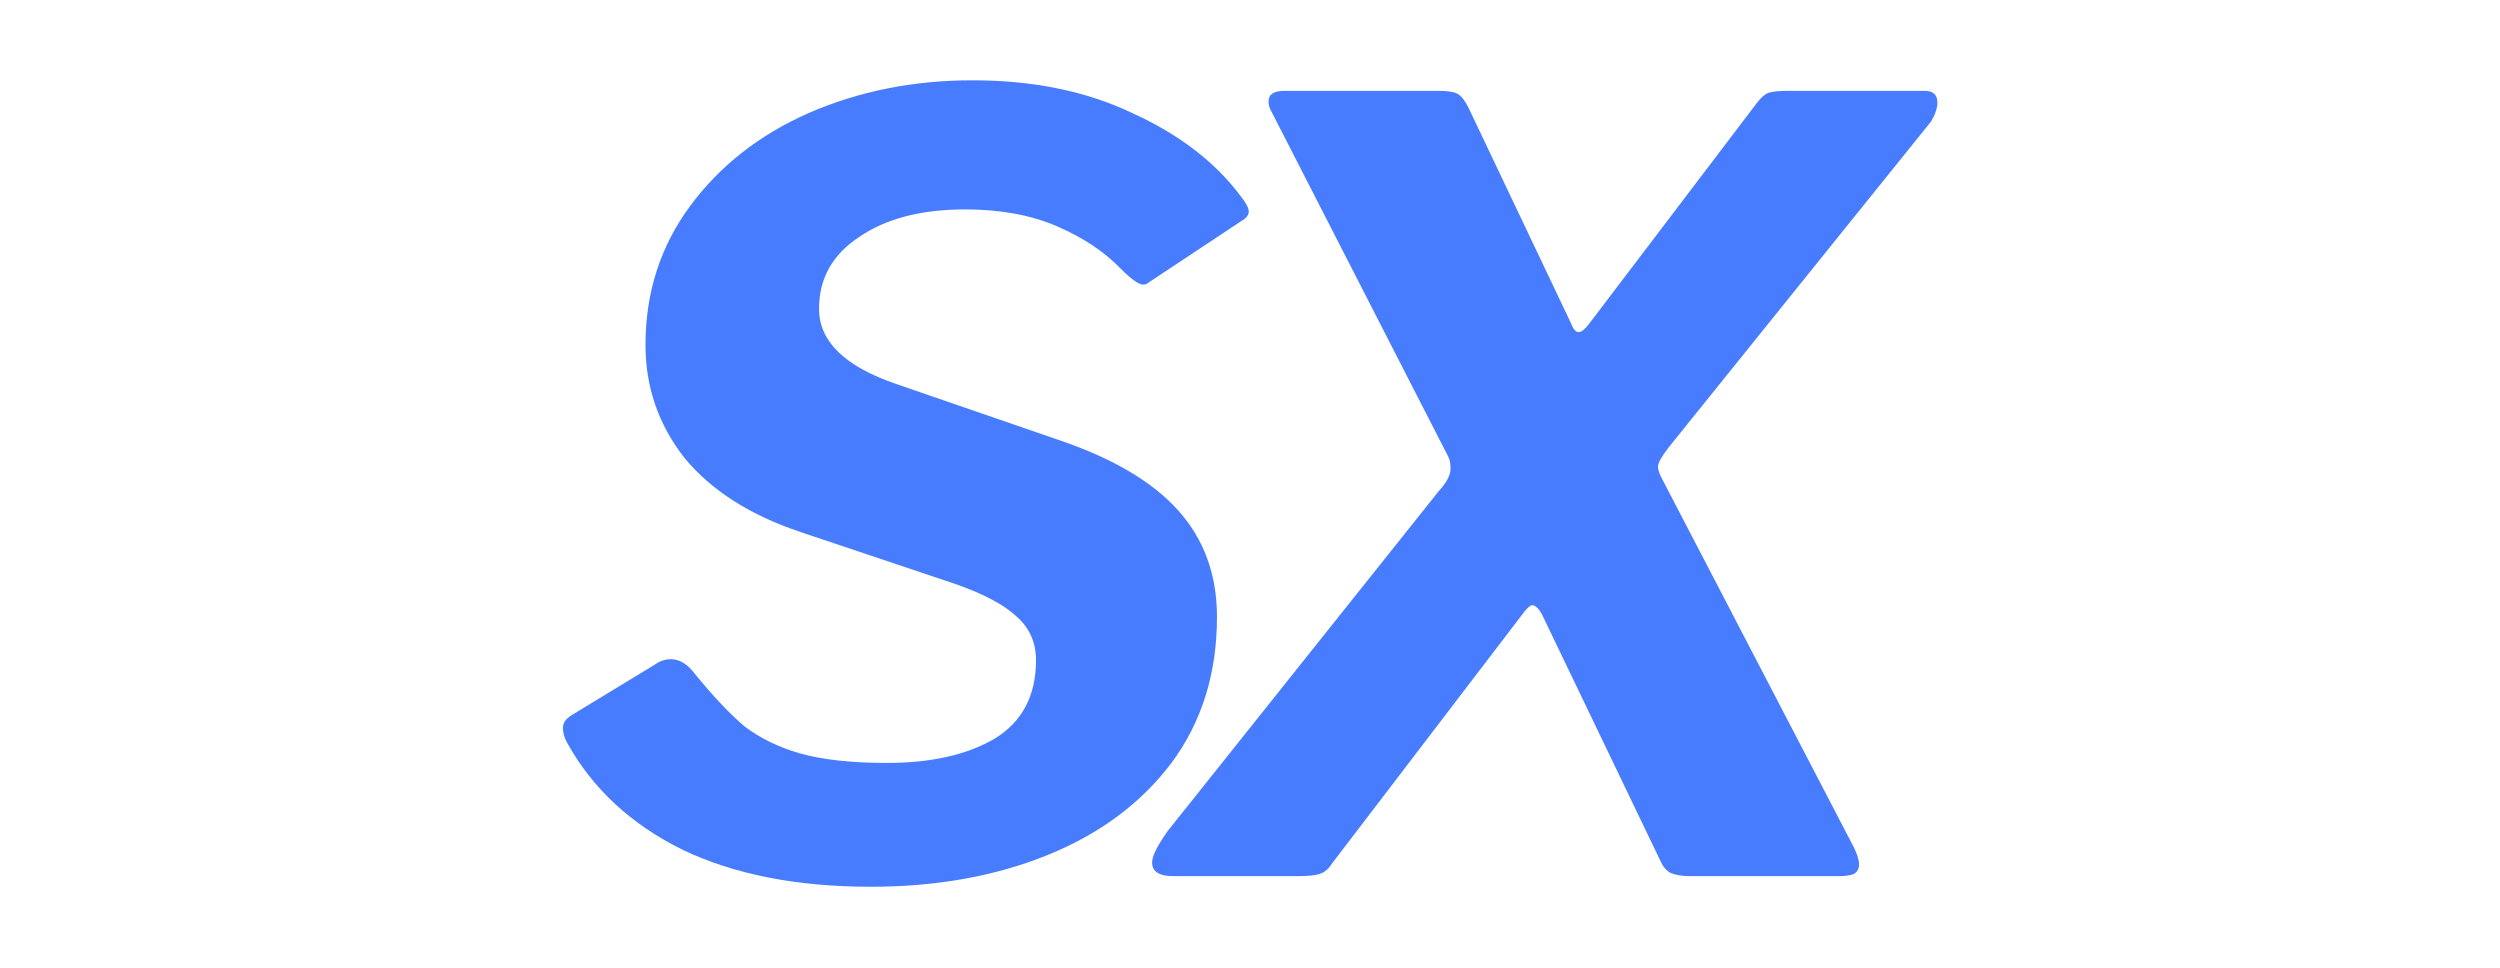
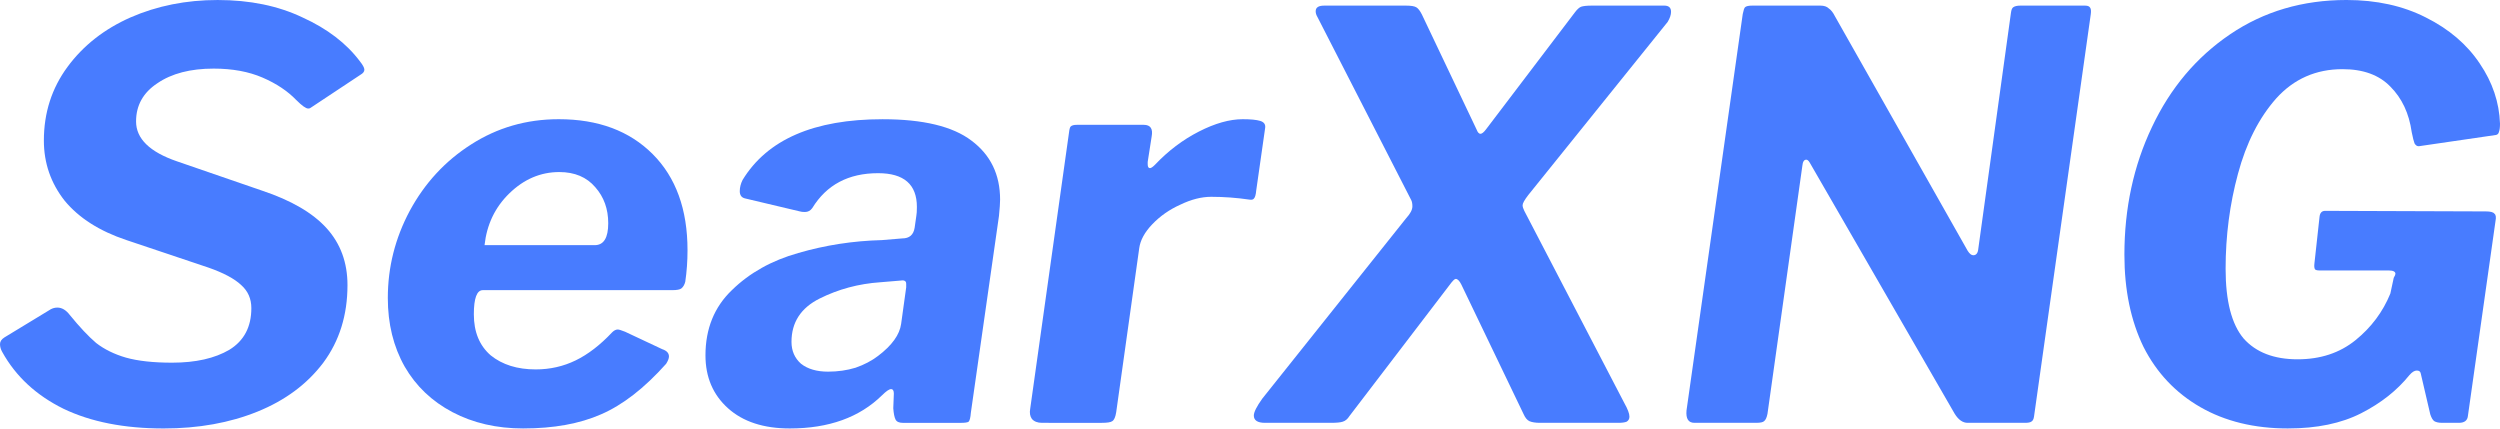
- <svg xmlns="http://www.w3.org/2000/svg" id="svg8" version="1.1" viewBox="0 0 120 38.71" height="38.71mm" width="100mm">
+ <svg xmlns="http://www.w3.org/2000/svg" id="svg8" version="1.1" viewBox="0 0 225.869 38.71" height="38.71mm" width="225.869mm">
  <defs id="defs2" />
-   <g transform="translate(23,-7.5)" id="layer1">
+   <g transform="translate(-4.020089,-7.482607)" id="layer1">
    <g transform="translate(-25.70238,-86.17857)" style="font-style:normal;font-weight:normal;font-size:50.8px;line-height:1.25;font-family:sans-serif;fill:#487cff;fill-opacity:1;stroke:none;stroke-width:0.265" id="text884" aria-label="SearXNG">
      <path id="path886" style="font-style:normal;font-variant:normal;font-weight:normal;font-stretch:normal;font-size:50.8px;font-family:'Libre Franklin';-inkscape-font-specification:'Libre Franklin';fill:#487cff;fill-opacity:1;stroke-width:0.265" d="m 56.494,102.704 q -1.168,-1.219 -3.048,-2.032 -1.88,-0.813 -4.42,-0.813 -3.15,0 -5.08,1.321 -1.93,1.27 -1.93,3.454 0,2.337 3.708,3.607 l 7.671,2.642 q 3.962,1.321 5.842,3.404 1.88,2.083 1.88,5.131 0,4.064 -2.184,7.01 -2.184,2.896 -5.944,4.42 -3.759,1.524 -8.484,1.524 -5.334,0 -9.042,-1.778 -3.708,-1.829 -5.537,-5.131 -0.203,-0.356 -0.203,-0.711 0,-0.356 0.406,-0.61 l 4.013,-2.438 q 0.356,-0.254 0.762,-0.254 0.61,0 1.118,0.66 1.321,1.626 2.388,2.54 1.118,0.864 2.692,1.321 1.626,0.457 4.166,0.457 3.2,0 5.182,-1.168 1.981,-1.219 1.981,-3.759 0,-1.27 -0.914,-2.083 -0.914,-0.864 -2.946,-1.575 l -7.417,-2.489 q -3.658,-1.219 -5.588,-3.556 -1.88,-2.388 -1.88,-5.436 0,-3.759 2.134,-6.655 2.134,-2.896 5.69,-4.47 3.607,-1.575 7.874,-1.575 4.369,0 7.671,1.575 3.353,1.524 5.182,3.962 0.406,0.508 0.406,0.762 0,0.254 -0.356,0.457 l -4.521,2.997 q -0.051,0.051 -0.203,0.051 -0.305,0 -1.067,-0.762 z" />
-       <path id="path894" style="font-style:normal;font-variant:normal;font-weight:normal;font-stretch:normal;font-size:50.8px;font-family:'Libre Franklin';-inkscape-font-specification:'Libre Franklin';fill:#487cff;fill-opacity:1;stroke-width:0.265" transform="translate(-85,0)" d="m 176.481,130.085 q 0.457,0.813 0.457,1.219 0,0.305 -0.254,0.457 -0.254,0.102 -0.762,0.102 h -7.061 q -0.61,0 -0.965,-0.152 -0.305,-0.152 -0.508,-0.61 l -5.639,-11.735 q -0.254,-0.508 -0.508,-0.508 -0.152,0 -0.559,0.559 l -9.042,11.836 q -0.254,0.406 -0.61,0.508 -0.305,0.102 -1.067,0.102 h -5.944 q -1.016,0 -1.016,-0.66 0,-0.457 0.762,-1.524 l 13.005,-16.307 q 0.559,-0.61 0.559,-1.067 0,-0.356 -0.102,-0.559 l -8.484,-16.561 q -0.152,-0.254 -0.152,-0.508 0,-0.508 0.762,-0.508 h 7.417 q 0.66,0 0.914,0.152 0.254,0.152 0.508,0.66 l 4.928,10.363 q 0.152,0.406 0.356,0.406 0.203,0 0.508,-0.406 l 8.026,-10.566 q 0.305,-0.406 0.559,-0.508 0.305,-0.102 0.965,-0.102 h 6.553 q 0.61,0 0.61,0.559 0,0.406 -0.305,0.914 l -12.598,15.646 q -0.508,0.66 -0.508,0.914 0,0.203 0.152,0.508 z" />
+       <path id="path888" style="font-style:normal;font-variant:normal;font-weight:normal;font-stretch:normal;font-size:50.8px;font-family:'Libre Franklin';-inkscape-font-specification:'Libre Franklin';fill:#487cff;fill-opacity:1;stroke-width:0.265" d="m 77.004,132.371 q -3.607,0 -6.401,-1.473 -2.794,-1.473 -4.318,-4.115 -1.524,-2.692 -1.524,-6.198 0,-4.166 1.981,-7.874 2.032,-3.759 5.537,-5.994 3.556,-2.286 7.925,-2.286 5.334,0 8.484,3.15 3.15,3.15 3.15,8.687 0,1.473 -0.203,2.845 -0.102,0.406 -0.356,0.61 -0.203,0.152 -0.813,0.152 h -17.12 q -0.813,0 -0.813,2.184 0,2.388 1.524,3.708 1.575,1.27 4.064,1.27 1.93,0 3.607,-0.813 1.676,-0.813 3.302,-2.54 0.254,-0.254 0.508,-0.254 0.152,0 0.66,0.203 l 3.353,1.575 q 0.61,0.203 0.61,0.66 0,0.254 -0.254,0.66 -2.946,3.302 -5.893,4.572 -2.896,1.27 -7.01,1.27 z m 6.452,-16.561 q 1.219,0 1.219,-1.981 0,-1.93 -1.168,-3.251 -1.168,-1.372 -3.251,-1.372 -2.54,0 -4.521,1.93 -1.93,1.88 -2.235,4.674 z" />
+       <path id="path890" style="font-style:normal;font-variant:normal;font-weight:normal;font-stretch:normal;font-size:50.8px;font-family:'Libre Franklin';-inkscape-font-specification:'Libre Franklin';fill:#487cff;fill-opacity:1;stroke-width:0.265" d="m 109.411,129.374 q -3.048,2.997 -8.331,2.997 -3.556,0 -5.588,-1.829 -2.032,-1.829 -2.032,-4.775 0,-3.607 2.388,-5.893 2.388,-2.337 5.994,-3.353 3.658,-1.067 7.569,-1.168 l 1.829,-0.152 q 0.965,0 1.118,-0.965 l 0.152,-1.067 q 0.051,-0.254 0.051,-0.813 0,-3.048 -3.505,-3.048 -4.013,0 -5.944,3.15 -0.254,0.356 -0.66,0.356 -0.305,0 -0.457,-0.051 l -4.928,-1.168 q -0.508,-0.102 -0.508,-0.66 0,-0.508 0.254,-1.016 3.353,-5.486 12.649,-5.486 5.486,0 8.026,1.93 2.591,1.93 2.591,5.334 0,0.457 -0.102,1.473 l -2.54,17.78 q -0.051,0.66 -0.203,0.813 -0.152,0.102 -0.711,0.102 h -5.232 q -0.508,0 -0.66,-0.305 -0.152,-0.305 -0.203,-1.016 l 0.051,-1.321 q 0,-0.406 -0.254,-0.406 -0.254,0 -0.813,0.559 z m 2.184,-9.754 v -0.305 q 0,-0.203 -0.102,-0.254 -0.102,-0.102 -0.406,-0.051 l -1.829,0.152 q -2.946,0.203 -5.486,1.473 -2.54,1.27 -2.54,3.912 0,1.219 0.864,1.981 0.914,0.711 2.438,0.711 1.321,0 2.489,-0.356 1.168,-0.406 2.032,-1.067 1.88,-1.422 2.083,-2.896 z" />
+       <path id="path892" style="font-style:normal;font-variant:normal;font-weight:normal;font-stretch:normal;font-size:50.8px;font-family:'Libre Franklin';-inkscape-font-specification:'Libre Franklin';fill:#487cff;fill-opacity:1;stroke-width:0.265" d="m 123.864,131.863 q -0.61,0 -0.914,-0.356 -0.254,-0.356 -0.152,-0.914 l 3.505,-24.943 q 0.051,-0.457 0.152,-0.559 0.152,-0.152 0.559,-0.152 h 6.045 q 0.914,0 0.711,1.067 l -0.356,2.286 v 0.203 q 0,0.356 0.203,0.356 0.152,0 0.457,-0.305 1.778,-1.88 3.962,-2.997 2.184,-1.118 3.962,-1.118 1.067,0 1.575,0.152 0.508,0.152 0.457,0.61 l -0.813,5.69 q -0.051,0.559 -0.203,0.711 -0.102,0.152 -0.406,0.102 -1.727,-0.254 -3.454,-0.254 -1.321,0 -2.794,0.711 -1.473,0.66 -2.54,1.778 -1.016,1.067 -1.168,2.134 l -2.083,14.834 q -0.102,0.66 -0.356,0.813 -0.203,0.152 -0.965,0.152 z" />
+       <path id="path894" style="font-style:normal;font-variant:normal;font-weight:normal;font-stretch:normal;font-size:50.8px;font-family:'Libre Franklin';-inkscape-font-specification:'Libre Franklin';fill:#487cff;fill-opacity:1;stroke-width:0.265" d="m 176.481,130.085 q 0.457,0.813 0.457,1.219 0,0.305 -0.254,0.457 -0.254,0.102 -0.762,0.102 h -7.061 q -0.61,0 -0.965,-0.152 -0.305,-0.152 -0.508,-0.61 l -5.639,-11.735 q -0.254,-0.508 -0.508,-0.508 -0.152,0 -0.559,0.559 l -9.042,11.836 q -0.254,0.406 -0.61,0.508 -0.305,0.102 -1.067,0.102 h -5.944 q -1.016,0 -1.016,-0.66 0,-0.457 0.762,-1.524 l 13.005,-16.307 q 0.559,-0.61 0.559,-1.067 0,-0.356 -0.102,-0.559 l -8.484,-16.561 q -0.152,-0.254 -0.152,-0.508 0,-0.508 0.762,-0.508 h 7.417 q 0.66,0 0.914,0.152 0.254,0.152 0.508,0.66 l 4.928,10.363 q 0.152,0.406 0.356,0.406 0.203,0 0.508,-0.406 l 8.026,-10.566 q 0.305,-0.406 0.559,-0.508 0.305,-0.102 0.965,-0.102 h 6.553 q 0.61,0 0.61,0.559 0,0.406 -0.305,0.914 l -12.598,15.646 q -0.508,0.66 -0.508,0.914 0,0.203 0.152,0.508 z" />
+       <path id="path896" style="font-style:normal;font-variant:normal;font-weight:normal;font-stretch:normal;font-size:50.8px;font-family:'Libre Franklin';-inkscape-font-specification:'Libre Franklin';fill:#487cff;fill-opacity:1;stroke-width:0.265" d="m 218.113,94.169 q 0.356,0 0.457,0.203 0.102,0.152 0.051,0.559 l -5.131,36.373 q -0.051,0.356 -0.254,0.457 -0.152,0.102 -0.559,0.102 h -5.182 q -0.66,0 -1.168,-0.813 l -13.106,-22.708 q -0.152,-0.254 -0.305,-0.254 -0.305,0 -0.356,0.559 l -3.15,22.403 q -0.102,0.508 -0.305,0.66 -0.152,0.152 -0.711,0.152 h -5.588 q -0.813,0 -0.711,-1.118 l 5.08,-35.814 q 0.102,-0.508 0.203,-0.61 0.152,-0.152 0.66,-0.152 h 6.147 q 0.508,0 0.762,0.254 0.305,0.203 0.559,0.711 l 11.989,21.184 q 0.254,0.406 0.508,0.406 0.406,0 0.457,-0.61 l 2.946,-21.285 q 0.051,-0.406 0.203,-0.508 0.203,-0.152 0.66,-0.152 z" />
+       <path id="path898" style="font-style:normal;font-variant:normal;font-weight:normal;font-stretch:normal;font-size:50.8px;font-family:'Libre Franklin';-inkscape-font-specification:'Libre Franklin';fill:#487cff;fill-opacity:1;stroke-width:0.265" d="m 236.44,132.371 q -4.572,0 -7.925,-1.93 -3.353,-1.93 -5.131,-5.436 -1.727,-3.556 -1.727,-8.331 0,-6.299 2.489,-11.532 2.489,-5.283 7.061,-8.382 4.572,-3.099 10.516,-3.099 4.064,0 7.163,1.575 3.15,1.575 4.877,4.166 1.727,2.54 1.829,5.436 0,0.508 -0.102,0.762 -0.051,0.203 -0.254,0.254 l -6.96,1.016 h -0.051 q -0.203,0 -0.356,-0.254 -0.102,-0.254 -0.254,-1.016 -0.356,-2.54 -1.93,-4.115 -1.524,-1.575 -4.318,-1.575 -3.607,0 -5.994,2.642 -2.337,2.642 -3.454,6.807 -1.118,4.115 -1.118,8.585 0,4.369 1.626,6.299 1.676,1.88 4.877,1.88 3.099,0 5.232,-1.727 2.134,-1.727 3.15,-4.216 l 0.305,-1.422 q 0.152,-0.254 0.152,-0.356 0,-0.305 -0.61,-0.305 h -6.248 q -0.305,0 -0.406,-0.102 -0.102,-0.152 -0.051,-0.559 l 0.457,-4.166 q 0.051,-0.559 0.508,-0.559 l 14.529,0.051 q 0.61,0 0.762,0.203 0.203,0.152 0.102,0.66 l -2.489,17.577 q -0.051,0.66 -0.813,0.66 h -1.524 q -0.457,0 -0.711,-0.152 -0.203,-0.152 -0.356,-0.61 l -0.864,-3.708 q -0.051,-0.254 -0.356,-0.254 -0.305,0 -0.66,0.406 -1.676,2.083 -4.369,3.454 -2.692,1.372 -6.604,1.372 z" />
    </g>
  </g>
</svg>
